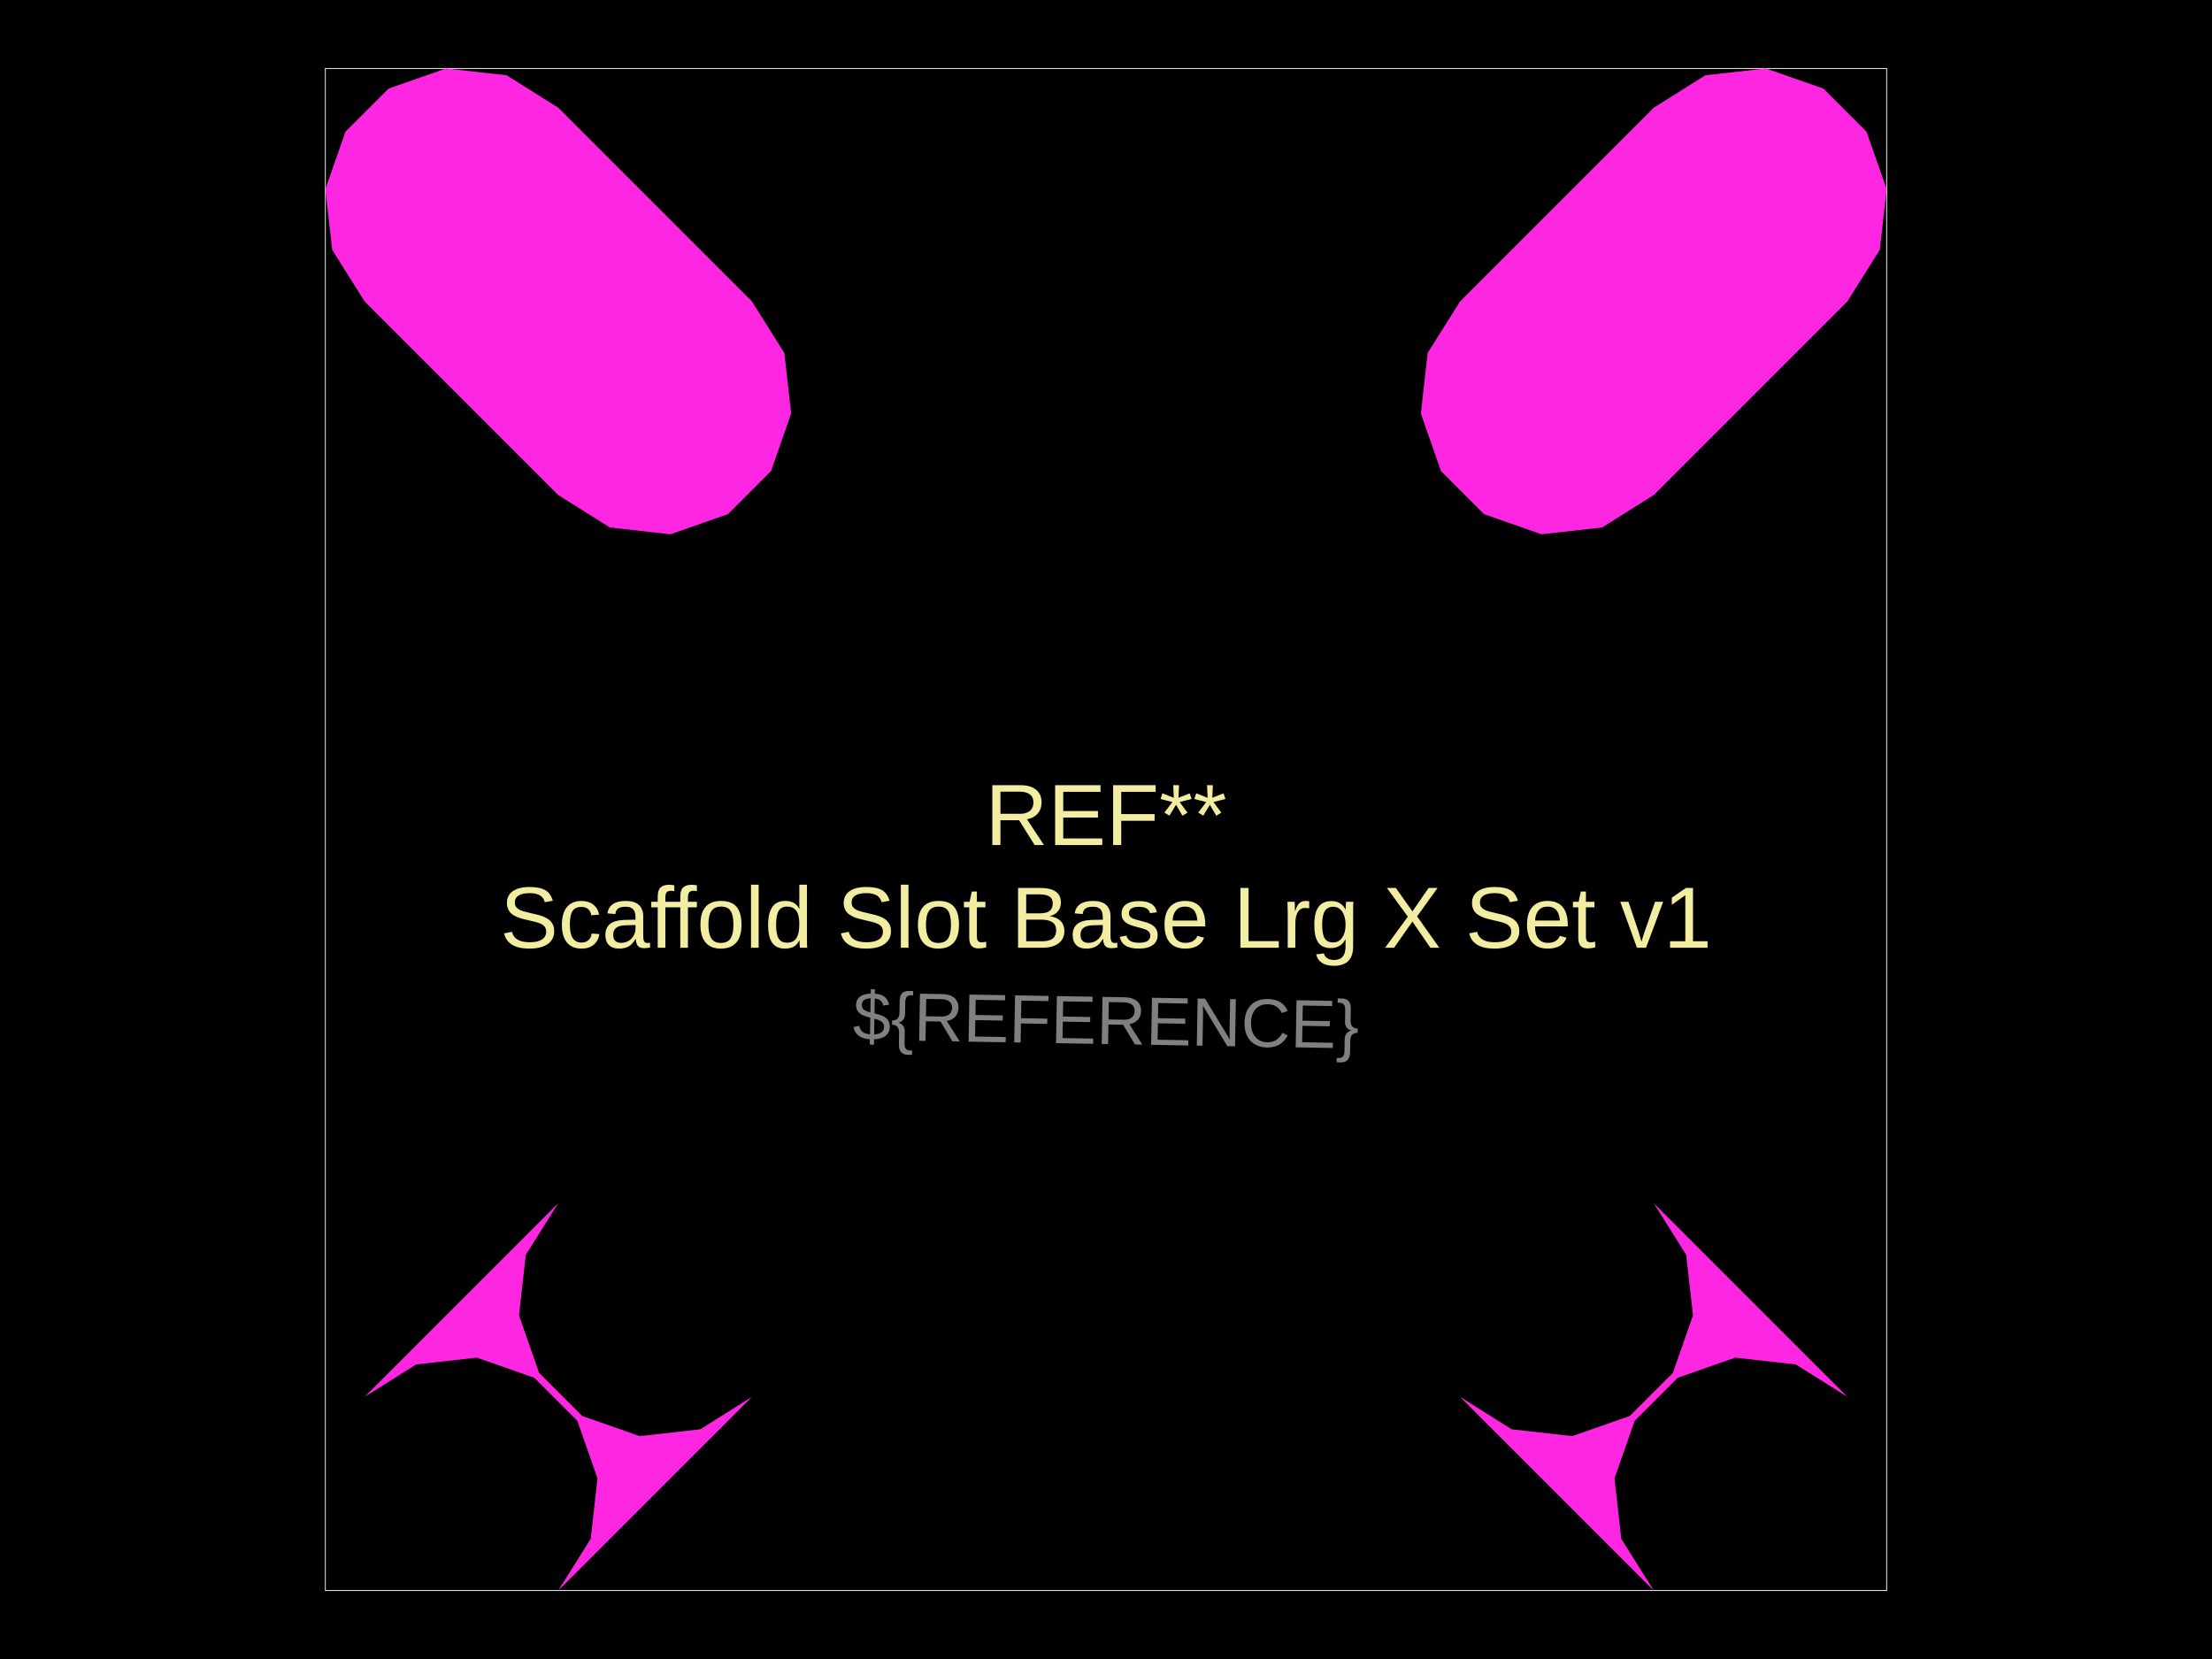
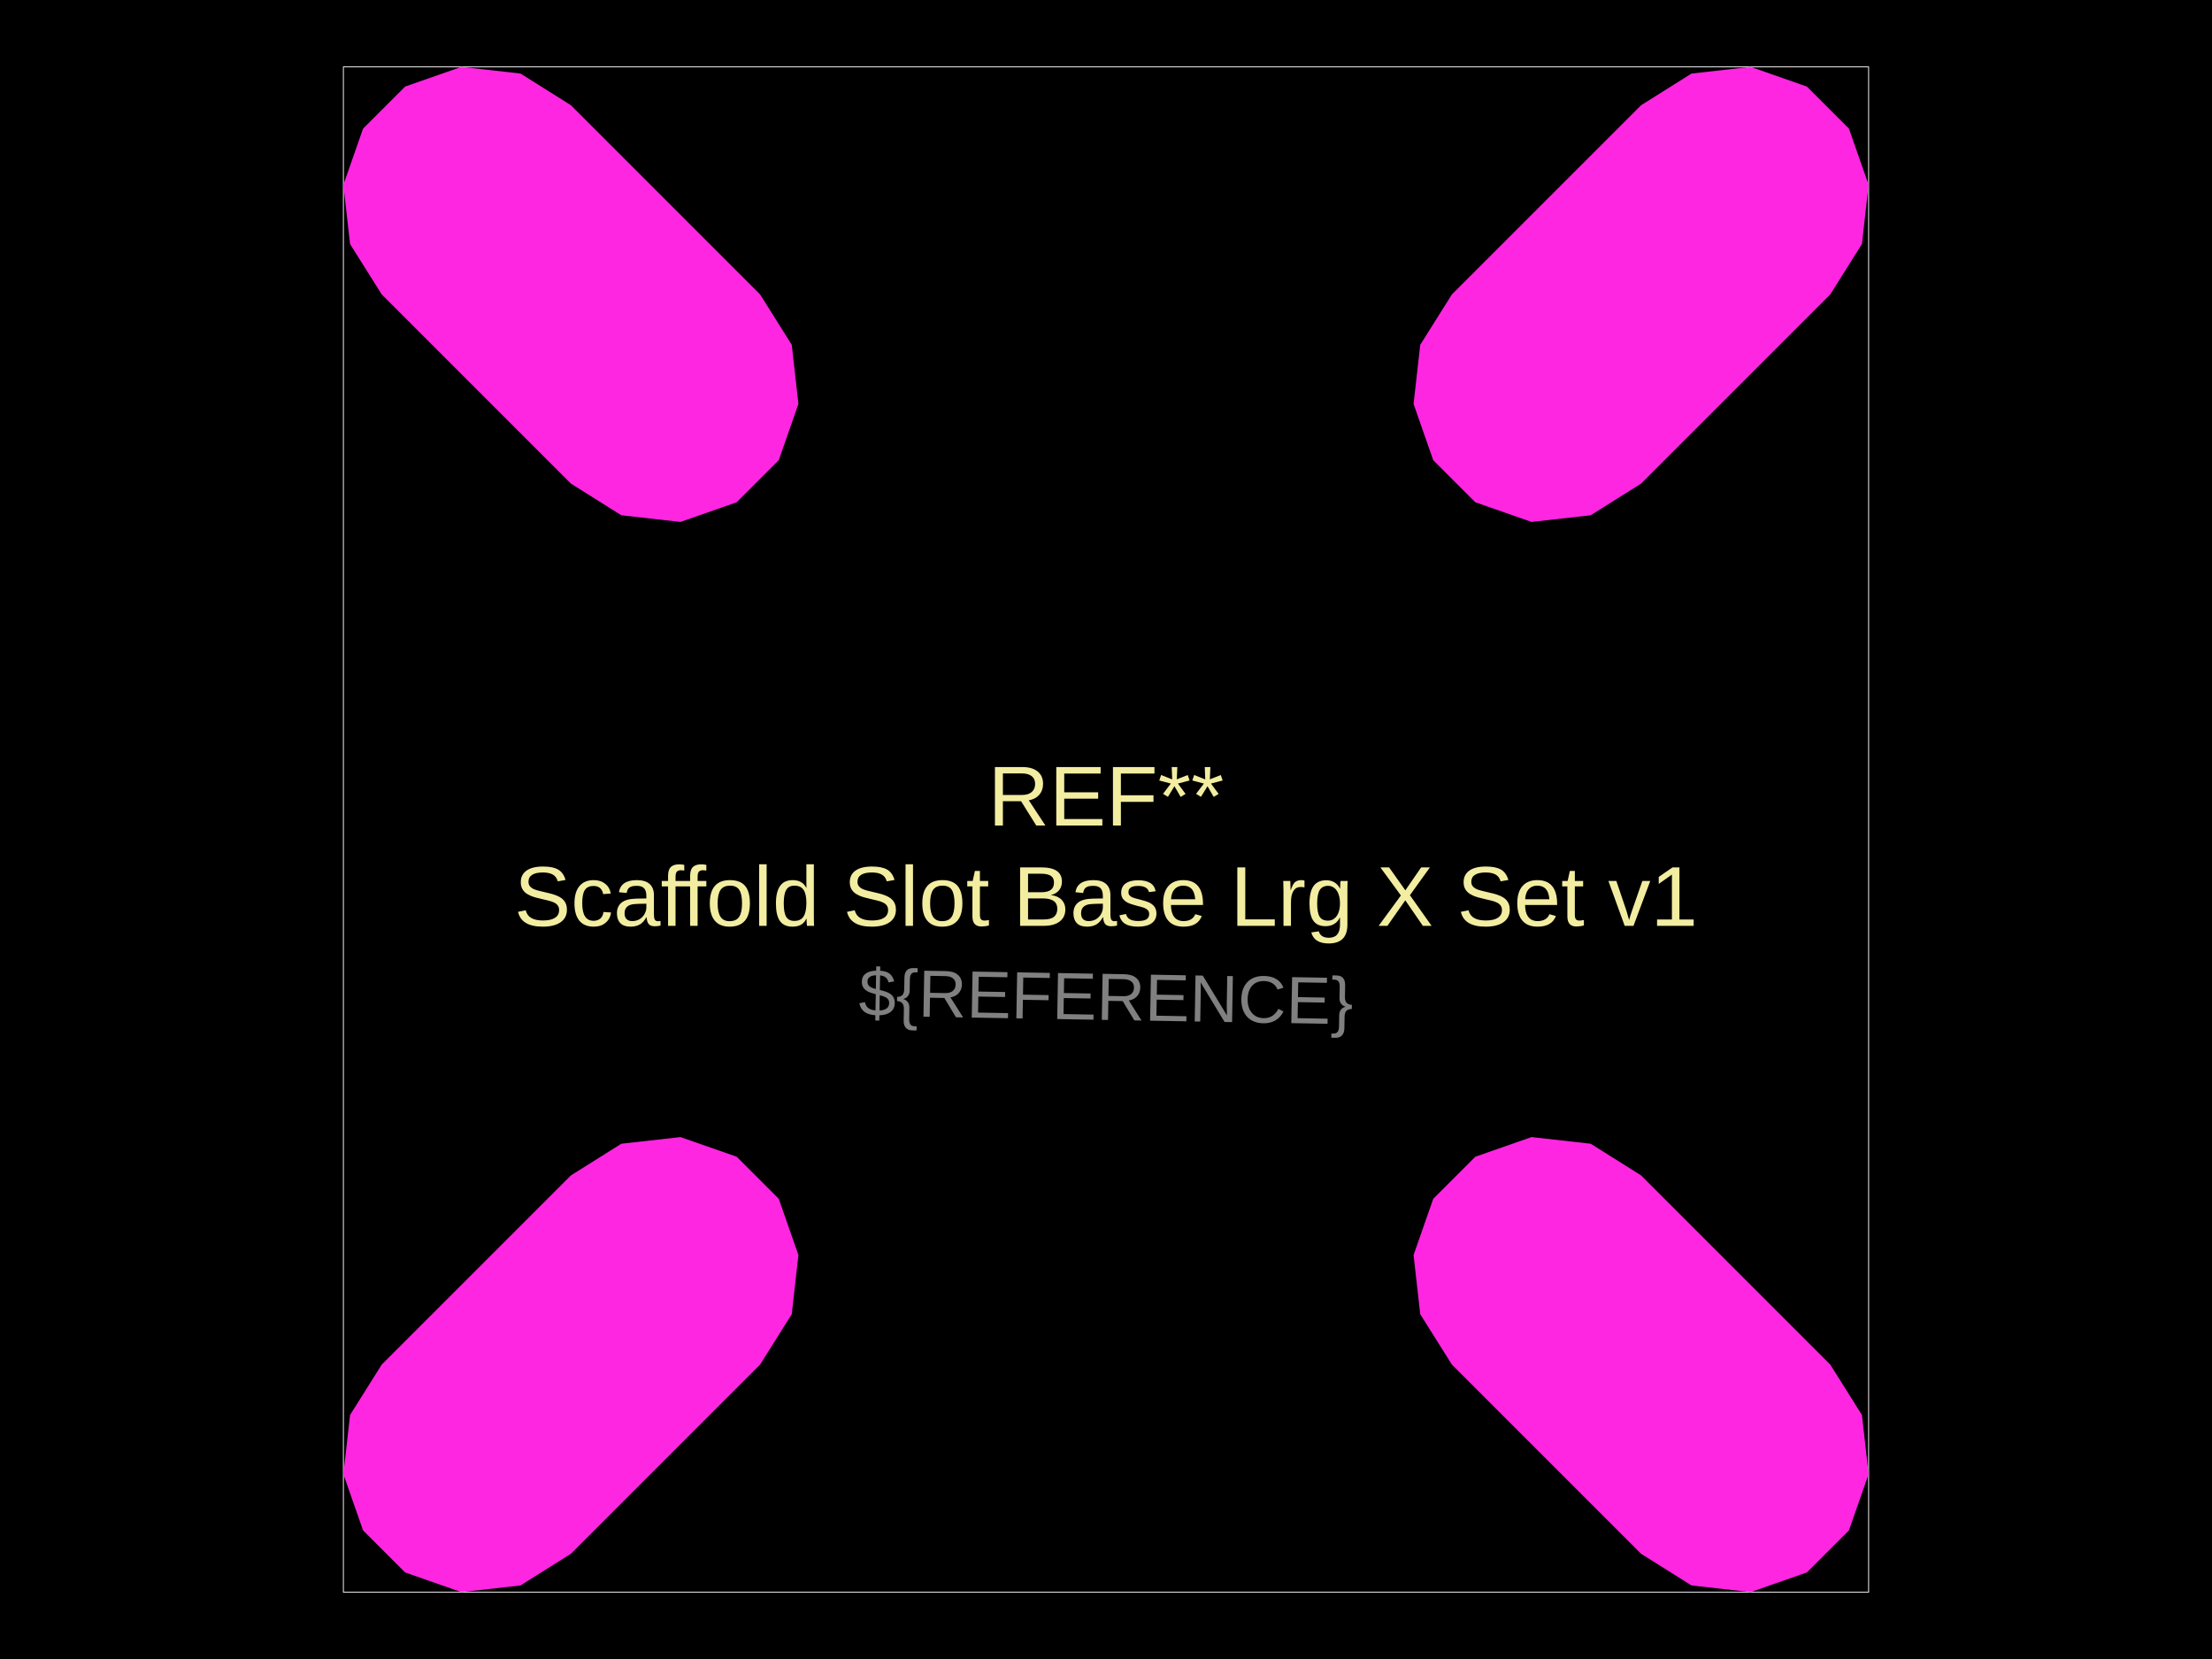
<svg xmlns="http://www.w3.org/2000/svg" width="800" height="600">
  <style />
  <rect class="boundary" x="0" y="0" fill="#000" width="800" height="600" data-type="pcb_background" data-pcb-layer="global" />
-   <rect class="pcb-boundary" fill="none" stroke="#fff" stroke-width="0.3" x="117.665" y="24.763" width="564.669" height="550.475" data-type="pcb_boundary" data-pcb-layer="global" />
-   <text x="0" y="0" dx="0" dy="0" fill="#f2eda1" font-family="Arial, sans-serif" font-size="31.448" text-anchor="middle" dominant-baseline="central" transform="matrix(1,0,0,1,400,294.7158)" class="pcb-silkscreen-text pcb-silkscreen-top" data-pcb-silkscreen-text-id="pcb_component_0" stroke="none" data-type="pcb_silkscreen_text" data-pcb-layer="top">REF**</text>
-   <text x="0" y="0" dx="0" dy="0" fill="#f2eda1" font-family="Arial, sans-serif" font-size="31.448" text-anchor="middle" dominant-baseline="central" transform="matrix(1,0,0,1,400,331.8597)" class="pcb-silkscreen-text pcb-silkscreen-top" data-pcb-silkscreen-text-id="pcb_component_0" stroke="none" data-type="pcb_silkscreen_text" data-pcb-layer="top">Scaffold Slot Base Lrg X Set v1</text>
-   <polygon class="pcb-cutout pcb-cutout-polygon" points="201.899,179.035 131.86,108.996 120.133,90.333 117.665,68.431 124.945,47.627 140.53,32.042 161.334,24.763 183.236,27.23 201.899,38.957 271.938,108.996 283.664,127.658 286.132,149.56 278.852,170.364 263.267,185.95 242.463,193.229 220.561,190.761" fill="#FF26E2" data-type="pcb_cutout" data-pcb-layer="drill" />
-   <polygon class="pcb-cutout pcb-cutout-polygon" points="201.899,435.159 131.86,505.198 150.522,493.472 172.424,491.004 193.228,498.284 208.813,513.869 216.093,534.673 213.625,556.575 201.899,575.237 271.938,505.198 253.275,516.925 231.373,519.392 210.569,512.113 194.984,496.528 187.705,475.724 190.172,453.822" fill="#FF26E2" data-type="pcb_cutout" data-pcb-layer="drill" />
-   <polygon class="pcb-cutout pcb-cutout-polygon" points="528.062,108.996 598.101,38.957 616.764,27.23 638.666,24.763 659.47,32.042 675.055,47.627 682.335,68.431 679.867,90.333 668.14,108.996 598.101,179.035 579.439,190.761 557.537,193.229 536.733,185.95 521.148,170.364 513.868,149.56 516.336,127.658" fill="#FF26E2" data-type="pcb_cutout" data-pcb-layer="drill" />
-   <polygon class="pcb-cutout pcb-cutout-polygon" points="528.062,505.198 598.101,575.237 586.375,556.575 583.907,534.673 591.187,513.869 606.772,498.284 627.576,491.004 649.478,493.472 668.14,505.198 598.101,435.159 609.828,453.822 612.295,475.724 605.016,496.528 589.431,512.113 568.627,519.392 546.725,516.925" fill="#FF26E2" data-type="pcb_cutout" data-pcb-layer="drill" />
-   <text x="0" y="0" font-family="Arial, sans-serif" font-size="24.763" text-anchor="middle" dominant-baseline="central" transform="matrix(0.9998477,0.01745241,-0.01745241,0.9998477,400,369.0035)" class="pcb-fabrication-note-text" fill="rgba(255,255,255,0.5)" data-type="pcb_fabrication_note_text" data-pcb-layer="overlay">${REFERENCE}</text>
+   <rect class="pcb-boundary" fill="none" stroke="#fff" stroke-width="0.3" x="124.19" y="24.19" width="551.619" height="551.619" data-type="pcb_boundary" data-pcb-layer="global" />
+   <text x="0" y="0" dx="0" dy="0" fill="#f2eda1" font-family="Arial, sans-serif" font-size="30.722" text-anchor="middle" dominant-baseline="central" transform="matrix(1,0,0,1,400,287.9049)" class="pcb-silkscreen-text pcb-silkscreen-top" data-pcb-silkscreen-text-id="pcb_component_0" stroke="none" data-type="pcb_silkscreen_text" data-pcb-layer="top">REF**</text>
+   <text x="0" y="0" dx="0" dy="0" fill="#f2eda1" font-family="Arial, sans-serif" font-size="30.722" text-anchor="middle" dominant-baseline="central" transform="matrix(1,0,0,1,400,324.1903)" class="pcb-silkscreen-text pcb-silkscreen-top" data-pcb-silkscreen-text-id="pcb_component_0" stroke="none" data-type="pcb_silkscreen_text" data-pcb-layer="top">Scaffold Slot Base Lrg X Set v1</text>
+   <polygon class="pcb-cutout pcb-cutout-polygon" points="206.477,174.897 138.056,106.477 126.601,88.246 124.19,66.85 131.302,46.527 146.527,31.302 166.85,24.19 188.246,26.601 206.477,38.056 274.897,106.477 286.353,124.708 288.764,146.104 281.652,166.427 266.427,181.652 246.104,188.764 224.708,186.353" fill="#FF26E2" data-type="pcb_cutout" data-pcb-layer="drill" />
+   <polygon class="pcb-cutout pcb-cutout-polygon" points="206.477,425.103 138.056,493.523 126.601,511.754 124.19,533.15 131.302,553.473 146.527,568.698 166.85,575.81 188.246,573.399 206.477,561.944 274.897,493.523 286.353,475.292 288.764,453.896 281.652,433.573 266.427,418.348 246.104,411.236 224.708,413.647" fill="#FF26E2" data-type="pcb_cutout" data-pcb-layer="drill" />
+   <polygon class="pcb-cutout pcb-cutout-polygon" points="525.103,106.477 593.523,38.056 611.754,26.601 633.15,24.19 653.473,31.302 668.698,46.527 675.81,66.85 673.399,88.246 661.944,106.477 593.523,174.897 575.292,186.353 553.896,188.764 533.573,181.652 518.348,166.427 511.236,146.104 513.647,124.708" fill="#FF26E2" data-type="pcb_cutout" data-pcb-layer="drill" />
+   <polygon class="pcb-cutout pcb-cutout-polygon" points="525.103,493.523 593.523,561.944 611.754,573.399 633.15,575.81 653.473,568.698 668.698,553.473 675.81,533.15 673.399,511.754 661.944,493.523 593.523,425.103 575.292,413.647 553.896,411.236 533.573,418.348 518.348,433.573 511.236,453.896 513.647,475.292" fill="#FF26E2" data-type="pcb_cutout" data-pcb-layer="drill" />
+   <text x="0" y="0" font-family="Arial, sans-serif" font-size="24.19" text-anchor="middle" dominant-baseline="central" transform="matrix(0.9998477,0.01745241,-0.01745241,0.9998477,400,360.4757)" class="pcb-fabrication-note-text" fill="rgba(255,255,255,0.5)" data-type="pcb_fabrication_note_text" data-pcb-layer="overlay">${REFERENCE}</text>
</svg>
